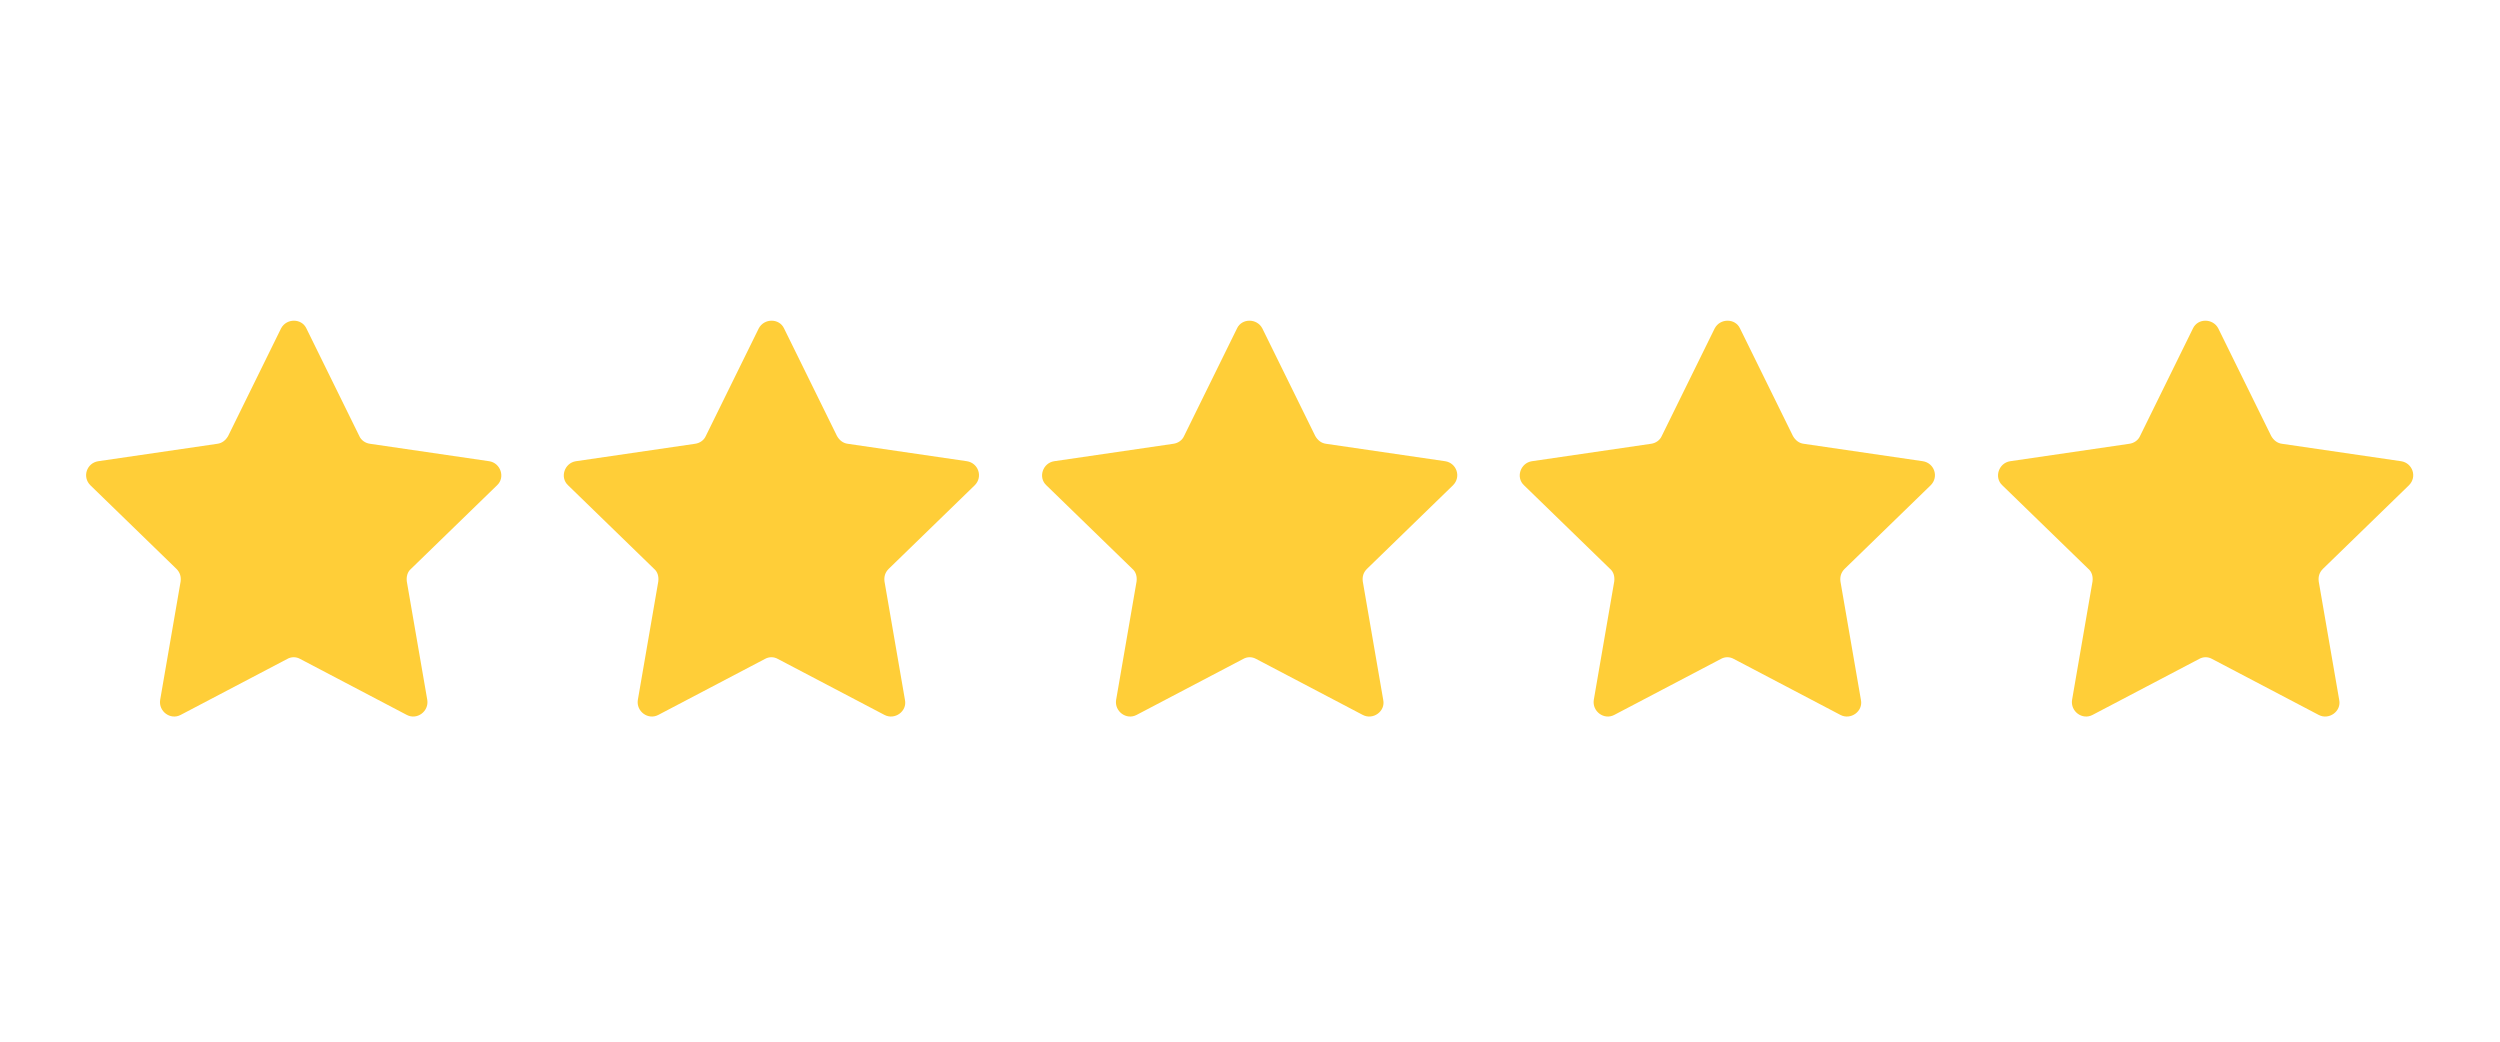
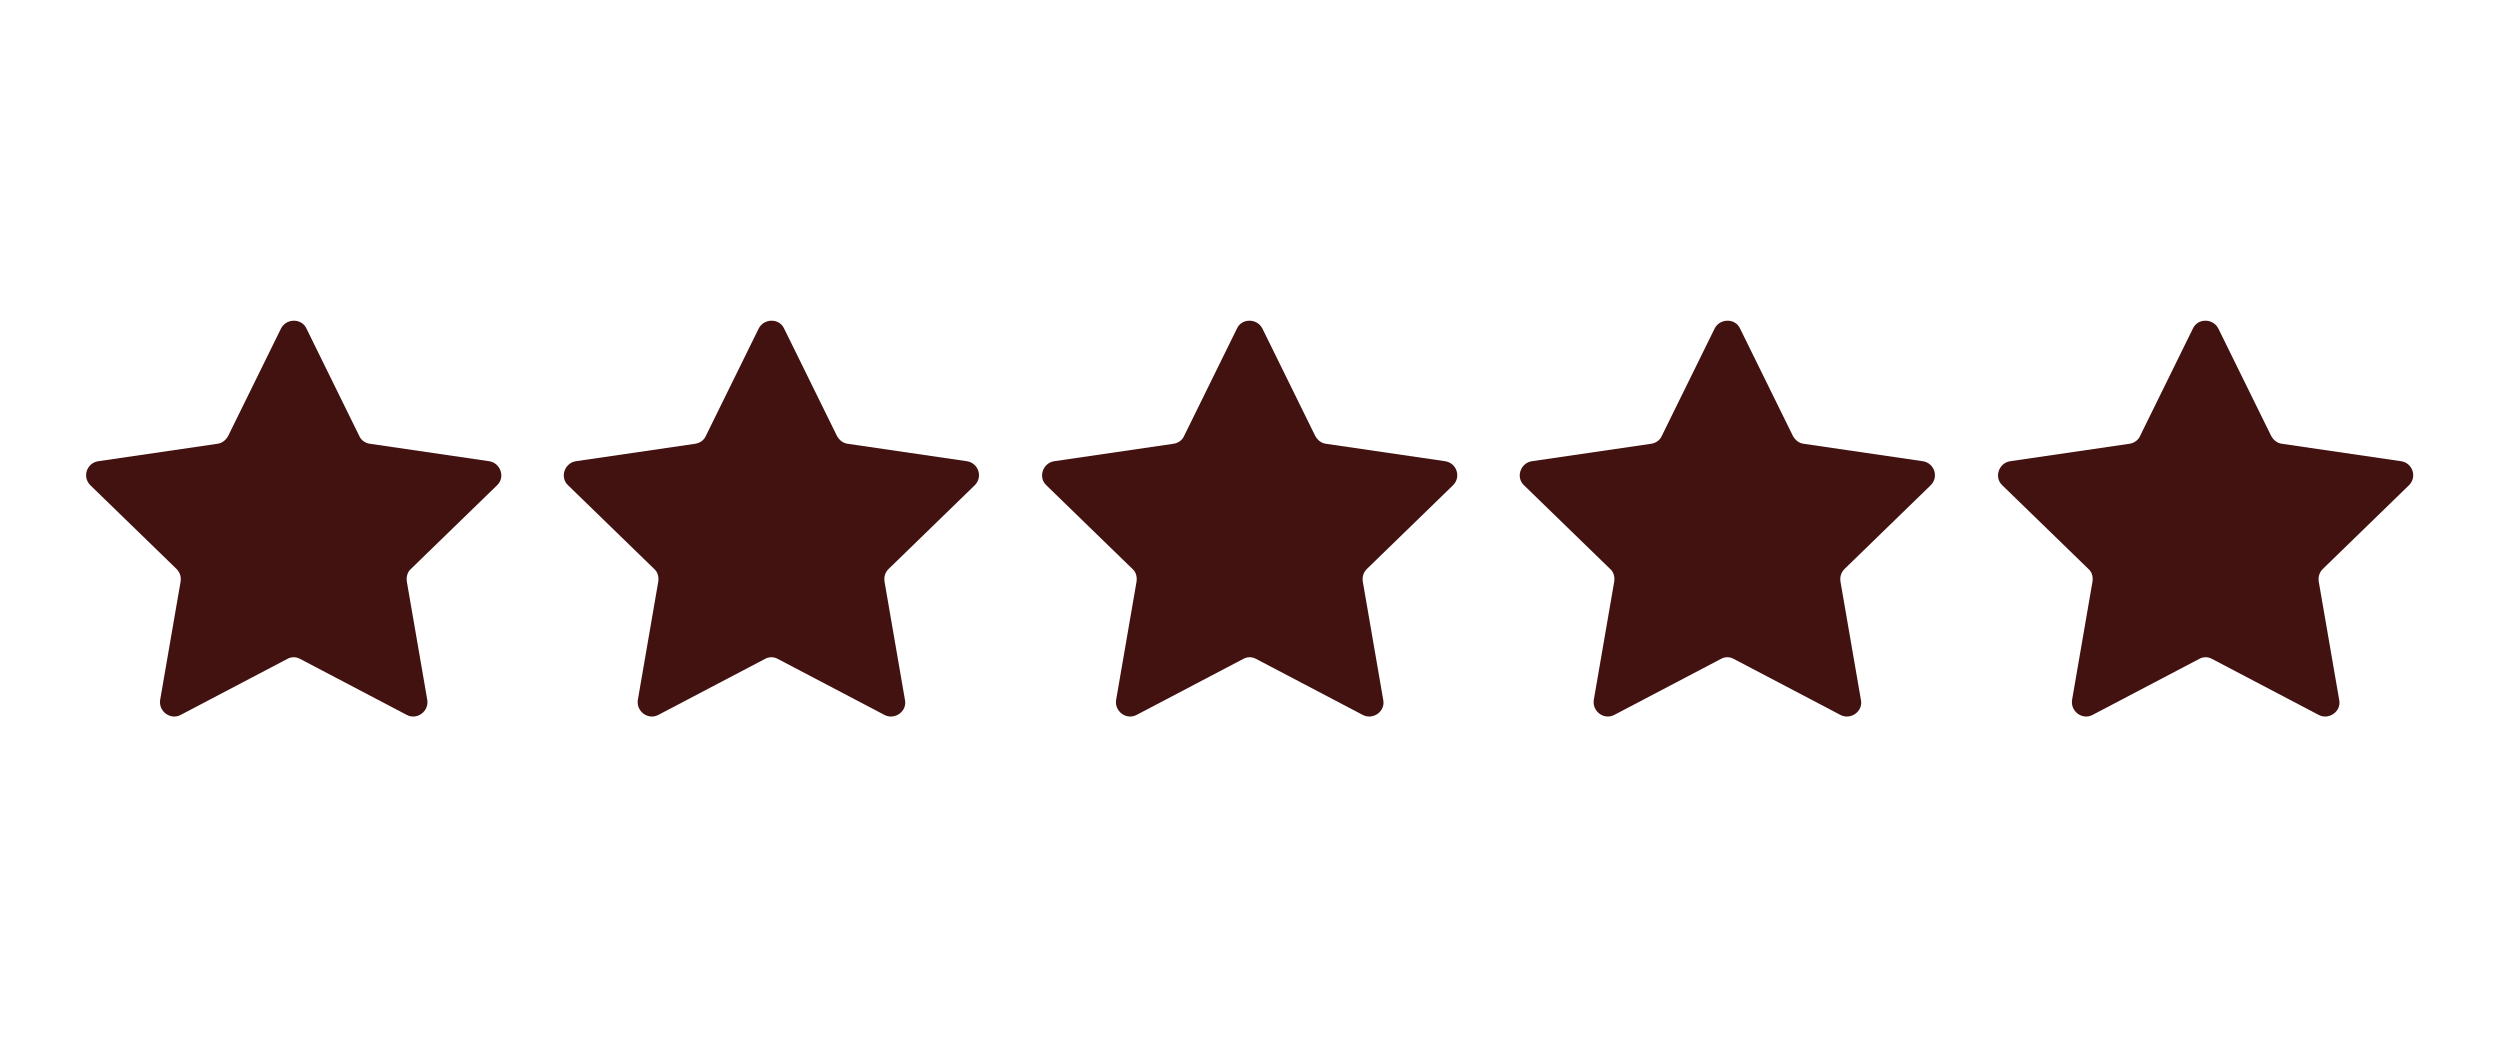
<svg xmlns="http://www.w3.org/2000/svg" width="600" zoomAndPan="magnify" viewBox="0 0 450 187.5" height="250" preserveAspectRatio="xMidYMid meet" version="1.0">
  <defs>
    <clipPath id="8e485e4bbd">
      <path d="M 15 57.184 L 435 57.184 L 435 129 L 15 129 Z M 15 57.184 " clip-rule="nonzero" />
    </clipPath>
  </defs>
  <g clip-path="url(#8e485e4bbd)">
-     <path fill="#ffce38" d="M 55.145 59.105 L 64.672 78.477 C 64.996 79.234 65.754 79.773 66.621 79.883 L 88.062 83.02 C 90.121 83.344 90.988 85.941 89.473 87.348 L 73.984 102.391 C 73.336 102.934 73.121 103.797 73.227 104.664 L 76.91 125.98 C 77.234 128.039 75.07 129.66 73.227 128.688 L 54.059 118.625 C 53.301 118.191 52.438 118.191 51.68 118.625 L 32.512 128.688 C 30.672 129.66 28.504 128.039 28.828 125.98 L 32.512 104.664 C 32.621 103.797 32.402 103.039 31.754 102.391 L 16.266 87.348 C 14.75 85.836 15.617 83.344 17.676 83.02 L 39.117 79.883 C 39.984 79.773 40.633 79.234 41.066 78.477 L 50.594 59.105 C 51.57 57.266 54.277 57.266 55.145 59.105 Z M 136.578 59.105 L 127.047 78.477 C 126.723 79.234 125.965 79.773 125.098 79.883 L 103.656 83.02 C 101.598 83.344 100.734 85.941 102.25 87.348 L 117.734 102.391 C 118.383 102.934 118.602 103.797 118.492 104.664 L 114.812 125.98 C 114.484 128.039 116.652 129.66 118.492 128.688 L 137.66 118.625 C 138.418 118.191 139.285 118.191 140.043 118.625 L 159.211 128.688 C 161.051 129.66 163.324 128.039 162.891 125.98 L 159.211 104.664 C 159.102 103.797 159.316 103.039 159.969 102.391 L 175.453 87.348 C 176.969 85.836 176.102 83.344 174.047 83.02 L 152.605 79.883 C 151.738 79.773 151.086 79.234 150.656 78.477 L 141.125 59.105 C 140.258 57.266 137.551 57.266 136.578 59.105 Z M 222.668 59.105 L 213.137 78.477 C 212.812 79.234 212.055 79.773 211.188 79.883 L 189.746 83.02 C 187.688 83.344 186.824 85.941 188.34 87.348 L 203.824 102.391 C 204.473 102.934 204.691 103.797 204.582 104.664 L 200.902 125.98 C 200.574 128.039 202.742 129.66 204.582 128.688 L 223.75 118.625 C 224.508 118.191 225.375 118.191 226.133 118.625 L 245.301 128.688 C 247.141 129.66 249.414 128.039 248.98 125.98 L 245.301 104.664 C 245.191 103.797 245.406 103.039 246.059 102.391 L 261.543 87.348 C 263.059 85.836 262.191 83.344 260.137 83.02 L 238.695 79.883 C 237.828 79.773 237.176 79.234 236.746 78.477 L 227.215 59.105 C 226.242 57.266 223.531 57.266 222.668 59.105 Z M 308.648 59.105 L 299.117 78.477 C 298.793 79.234 298.035 79.773 297.172 79.883 L 275.73 83.02 C 273.672 83.344 272.805 85.941 274.32 87.348 L 289.805 102.391 C 290.457 102.934 290.672 103.797 290.562 104.664 L 286.883 125.98 C 286.559 128.039 288.723 129.66 290.562 128.688 L 309.73 118.625 C 310.488 118.191 311.355 118.191 312.113 118.625 L 331.281 128.688 C 333.121 129.66 335.395 128.039 334.965 125.98 L 331.281 104.664 C 331.172 103.797 331.391 103.039 332.039 102.391 L 347.523 87.348 C 349.039 85.836 348.176 83.344 346.117 83.02 L 324.676 79.883 C 323.809 79.773 323.16 79.234 322.727 78.477 L 313.195 59.105 C 312.332 57.266 309.625 57.266 308.648 59.105 Z M 394.738 59.105 L 385.211 78.477 C 384.883 79.234 384.125 79.773 383.262 79.883 L 361.82 83.02 C 359.762 83.344 358.895 85.941 360.41 87.348 L 375.895 102.391 C 376.547 102.934 376.762 103.797 376.652 104.664 L 372.973 125.98 C 372.648 128.039 374.812 129.66 376.652 128.688 L 395.82 118.625 C 396.578 118.191 397.445 118.191 398.203 118.625 L 417.371 128.688 C 419.211 129.66 421.484 128.039 421.055 125.98 L 417.371 104.664 C 417.262 103.797 417.48 103.039 418.129 102.391 L 433.613 87.348 C 435.129 85.836 434.266 83.344 432.207 83.02 L 410.766 79.883 C 409.898 79.773 409.25 79.234 408.816 78.477 L 399.285 59.105 C 398.312 57.266 395.605 57.266 394.738 59.105 Z M 394.738 59.105 " fill-opacity="1" fill-rule="nonzero" />
+     <path fill="#421210" d="M 55.145 59.105 L 64.672 78.477 C 64.996 79.234 65.754 79.773 66.621 79.883 L 88.062 83.02 C 90.121 83.344 90.988 85.941 89.473 87.348 L 73.984 102.391 C 73.336 102.934 73.121 103.797 73.227 104.664 L 76.91 125.98 C 77.234 128.039 75.07 129.66 73.227 128.688 L 54.059 118.625 C 53.301 118.191 52.438 118.191 51.68 118.625 L 32.512 128.688 C 30.672 129.66 28.504 128.039 28.828 125.98 L 32.512 104.664 C 32.621 103.797 32.402 103.039 31.754 102.391 L 16.266 87.348 C 14.75 85.836 15.617 83.344 17.676 83.02 L 39.117 79.883 C 39.984 79.773 40.633 79.234 41.066 78.477 L 50.594 59.105 C 51.57 57.266 54.277 57.266 55.145 59.105 Z M 136.578 59.105 L 127.047 78.477 C 126.723 79.234 125.965 79.773 125.098 79.883 L 103.656 83.02 C 101.598 83.344 100.734 85.941 102.25 87.348 L 117.734 102.391 C 118.383 102.934 118.602 103.797 118.492 104.664 L 114.812 125.98 C 114.484 128.039 116.652 129.66 118.492 128.688 L 137.66 118.625 C 138.418 118.191 139.285 118.191 140.043 118.625 L 159.211 128.688 C 161.051 129.66 163.324 128.039 162.891 125.98 L 159.211 104.664 C 159.102 103.797 159.316 103.039 159.969 102.391 L 175.453 87.348 C 176.969 85.836 176.102 83.344 174.047 83.02 L 152.605 79.883 C 151.738 79.773 151.086 79.234 150.656 78.477 L 141.125 59.105 C 140.258 57.266 137.551 57.266 136.578 59.105 Z M 222.668 59.105 L 213.137 78.477 C 212.812 79.234 212.055 79.773 211.188 79.883 L 189.746 83.02 C 187.688 83.344 186.824 85.941 188.34 87.348 L 203.824 102.391 C 204.473 102.934 204.691 103.797 204.582 104.664 L 200.902 125.98 C 200.574 128.039 202.742 129.66 204.582 128.688 L 223.75 118.625 C 224.508 118.191 225.375 118.191 226.133 118.625 L 245.301 128.688 C 247.141 129.66 249.414 128.039 248.98 125.98 L 245.301 104.664 C 245.191 103.797 245.406 103.039 246.059 102.391 L 261.543 87.348 C 263.059 85.836 262.191 83.344 260.137 83.02 L 238.695 79.883 C 237.828 79.773 237.176 79.234 236.746 78.477 L 227.215 59.105 C 226.242 57.266 223.531 57.266 222.668 59.105 Z M 308.648 59.105 L 299.117 78.477 C 298.793 79.234 298.035 79.773 297.172 79.883 L 275.73 83.02 C 273.672 83.344 272.805 85.941 274.32 87.348 L 289.805 102.391 C 290.457 102.934 290.672 103.797 290.562 104.664 L 286.883 125.98 C 286.559 128.039 288.723 129.66 290.562 128.688 L 309.73 118.625 C 310.488 118.191 311.355 118.191 312.113 118.625 L 331.281 128.688 C 333.121 129.66 335.395 128.039 334.965 125.98 L 331.281 104.664 C 331.172 103.797 331.391 103.039 332.039 102.391 L 347.523 87.348 C 349.039 85.836 348.176 83.344 346.117 83.02 L 324.676 79.883 C 323.809 79.773 323.16 79.234 322.727 78.477 L 313.195 59.105 C 312.332 57.266 309.625 57.266 308.648 59.105 Z M 394.738 59.105 L 385.211 78.477 C 384.883 79.234 384.125 79.773 383.262 79.883 L 361.82 83.02 C 359.762 83.344 358.895 85.941 360.41 87.348 L 375.895 102.391 C 376.547 102.934 376.762 103.797 376.652 104.664 L 372.973 125.98 C 372.648 128.039 374.812 129.66 376.652 128.688 L 395.82 118.625 C 396.578 118.191 397.445 118.191 398.203 118.625 L 417.371 128.688 C 419.211 129.66 421.484 128.039 421.055 125.98 L 417.371 104.664 C 417.262 103.797 417.48 103.039 418.129 102.391 L 433.613 87.348 C 435.129 85.836 434.266 83.344 432.207 83.02 L 410.766 79.883 C 409.898 79.773 409.25 79.234 408.816 78.477 L 399.285 59.105 C 398.312 57.266 395.605 57.266 394.738 59.105 Z M 394.738 59.105 " fill-opacity="1" fill-rule="nonzero" />
  </g>
</svg>
